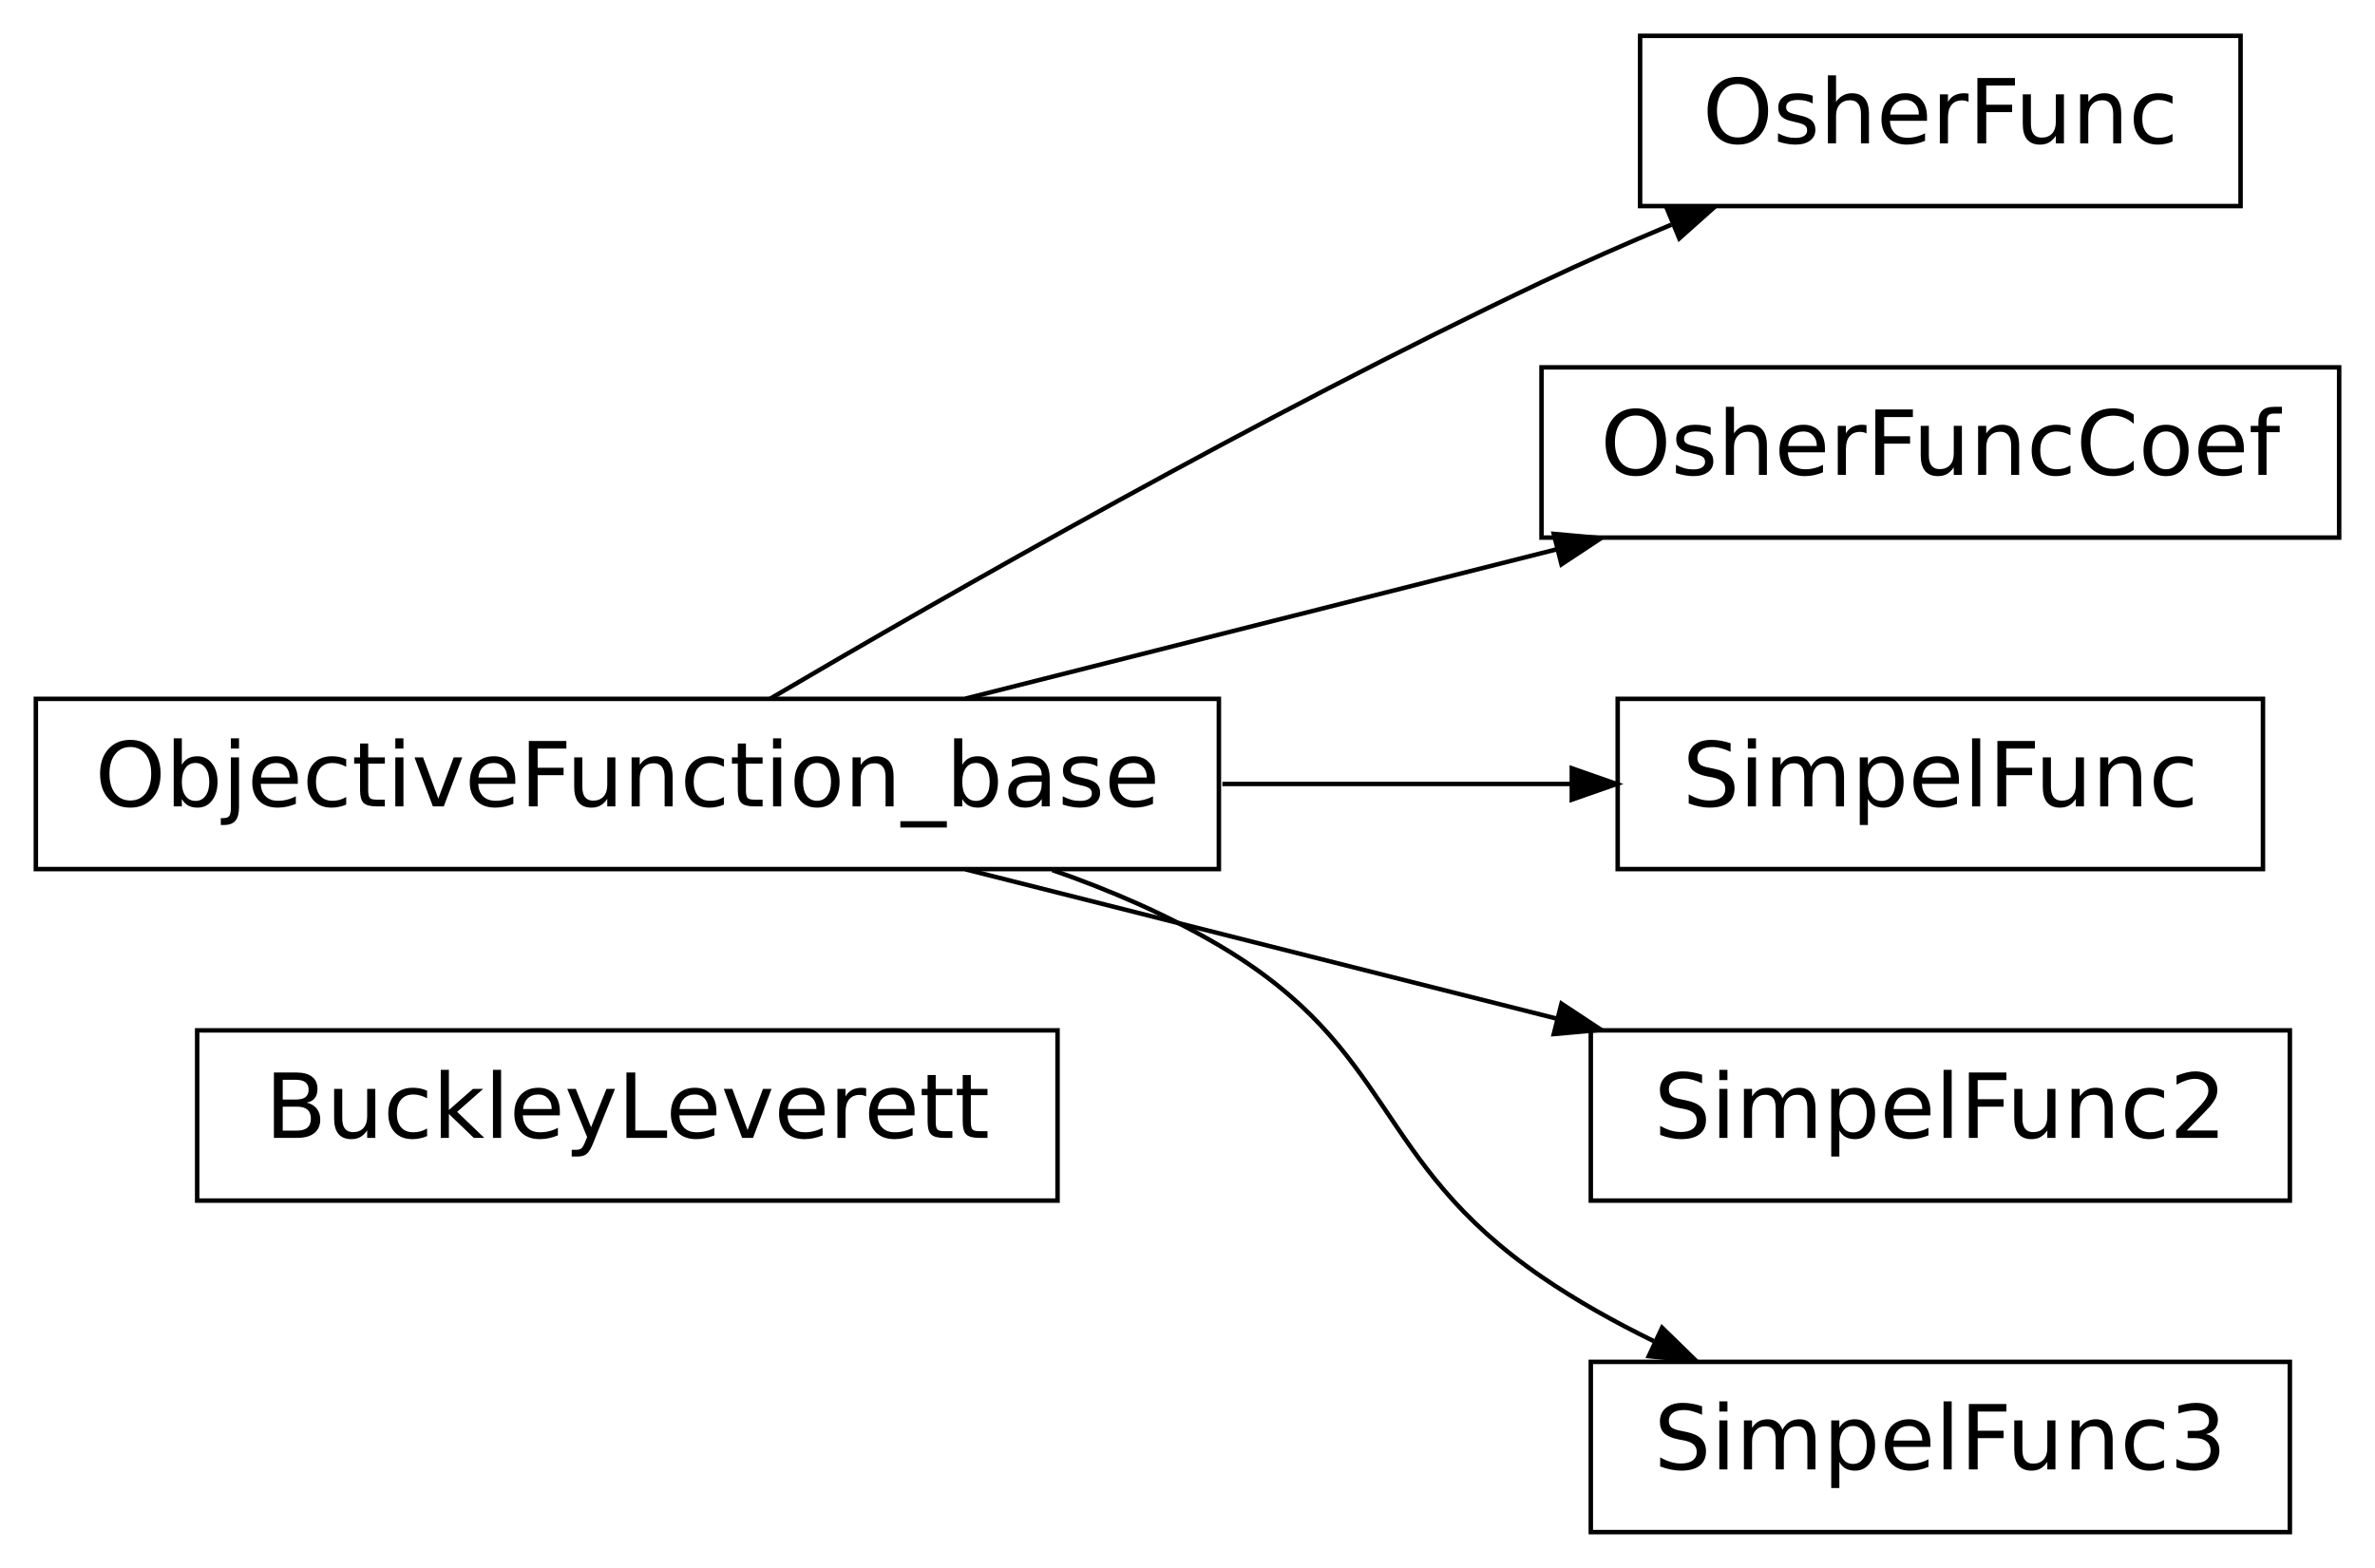
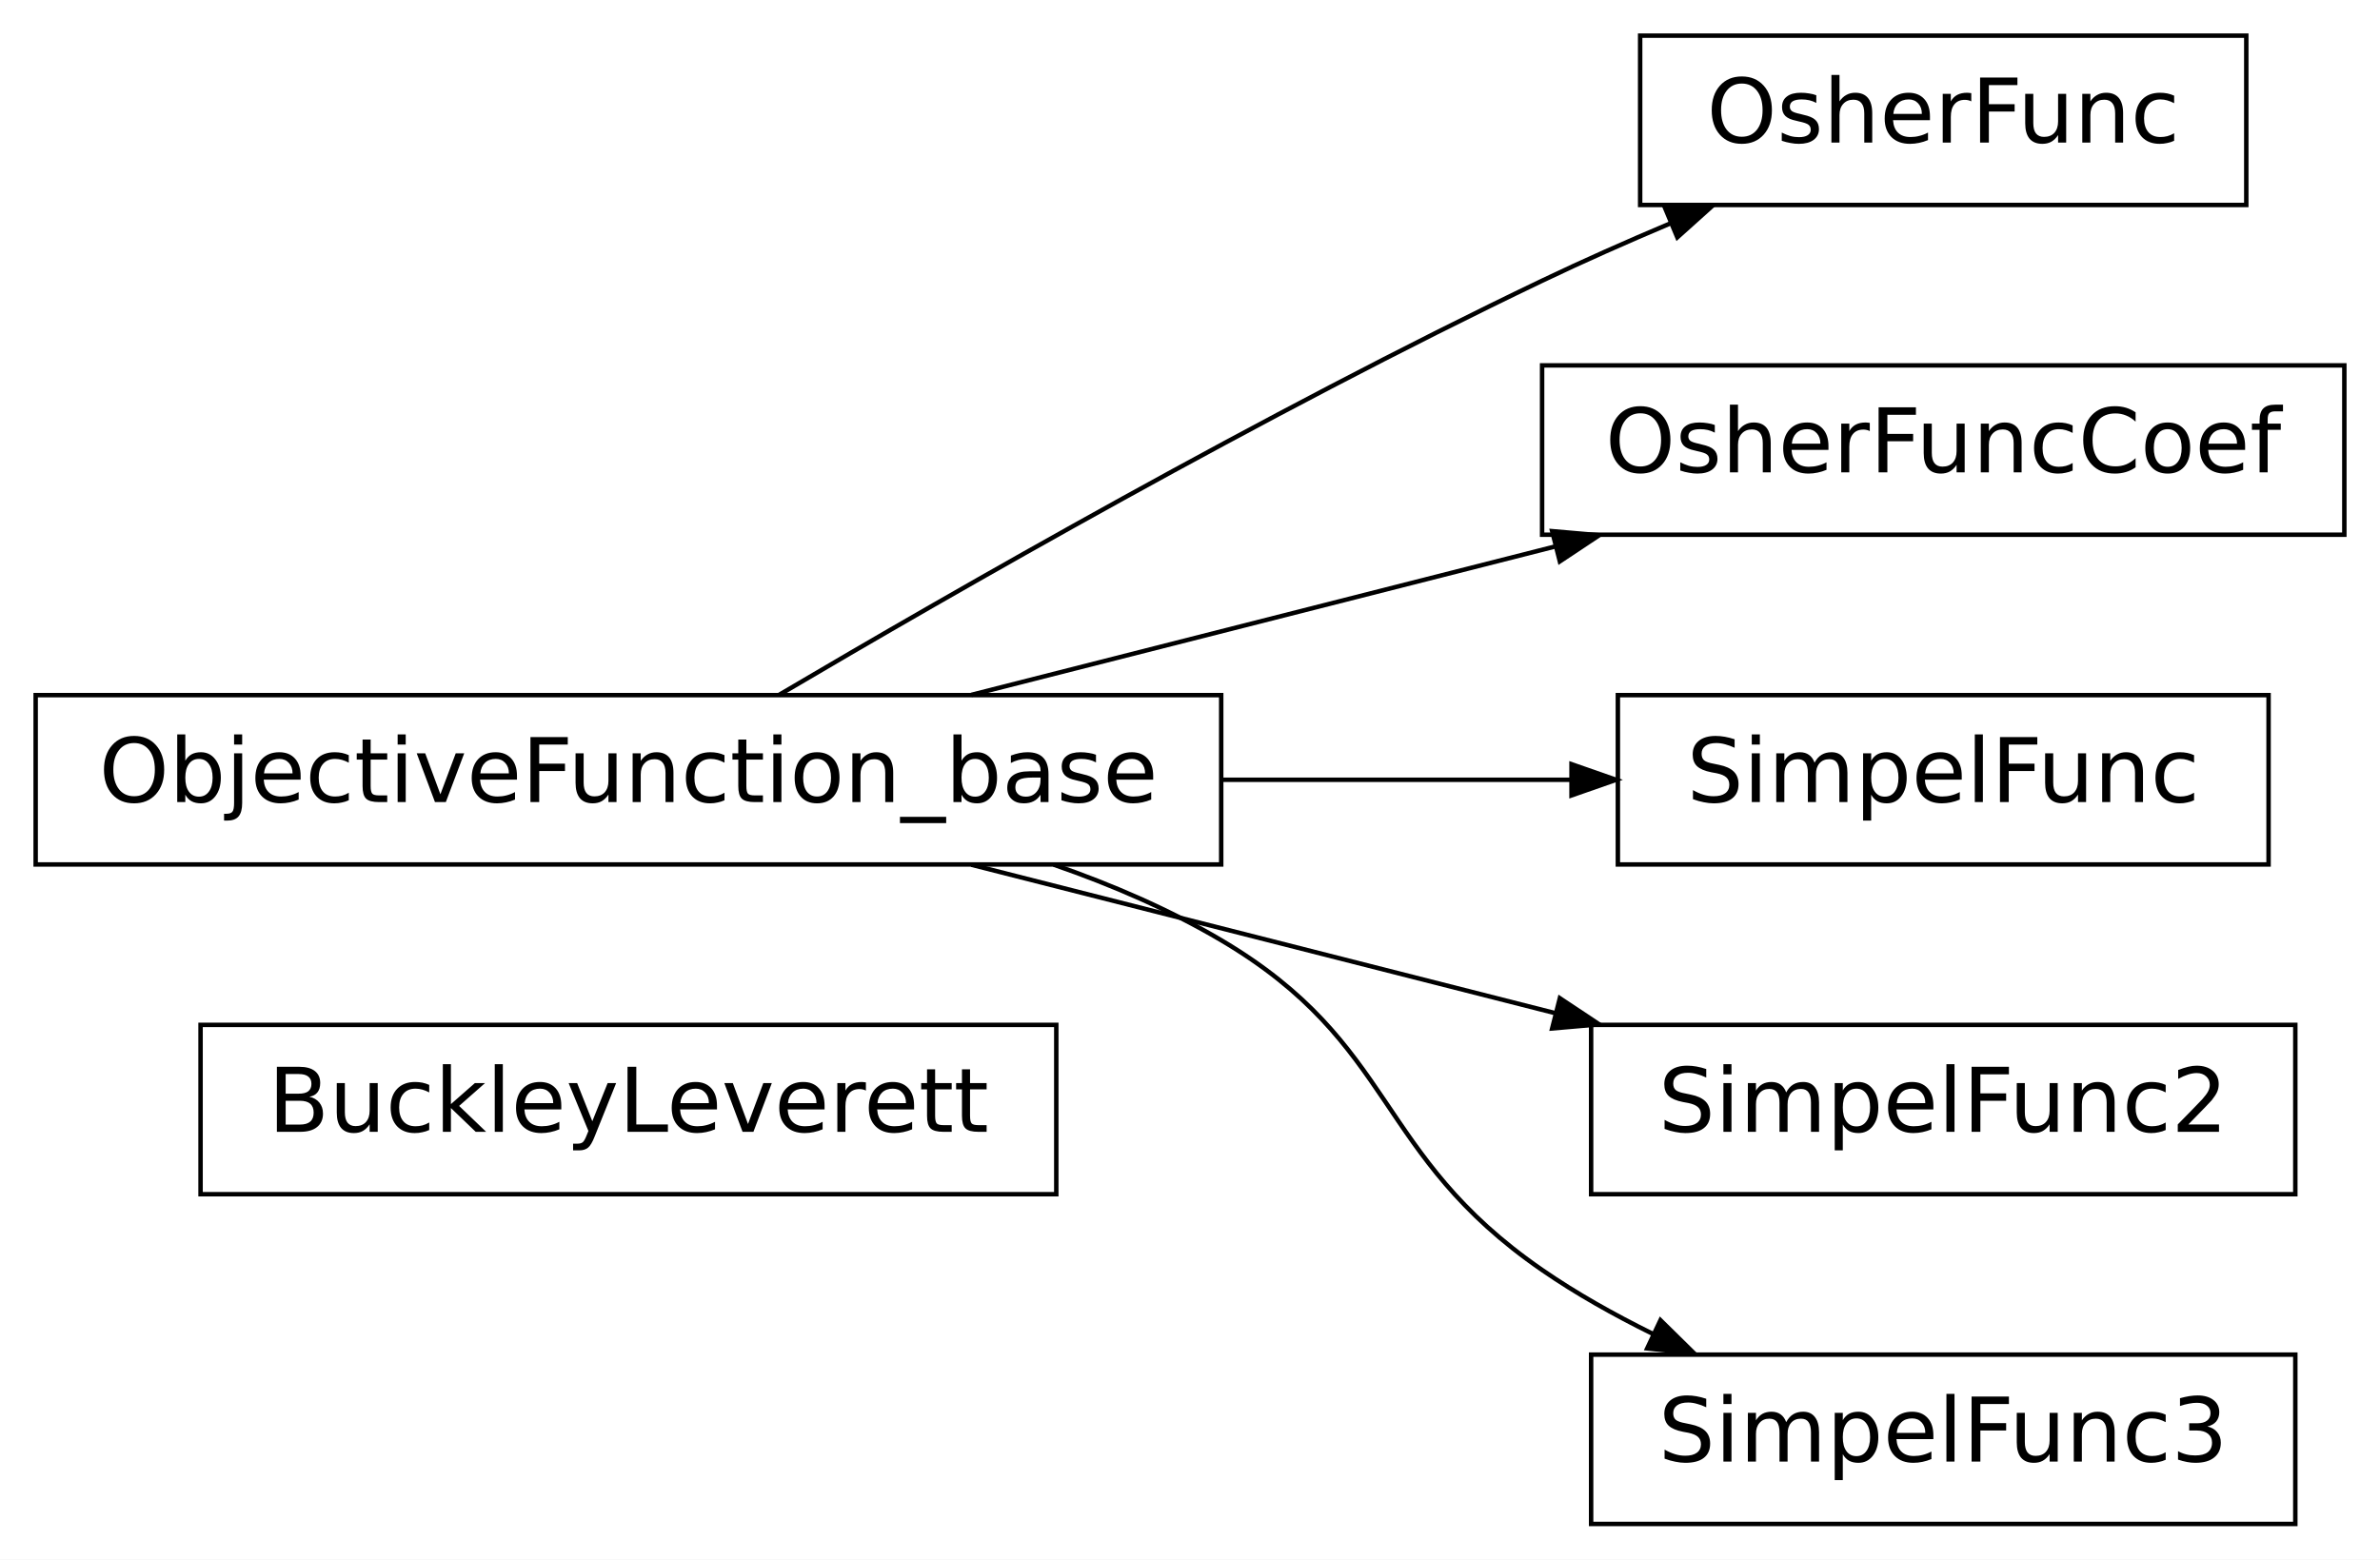
- <svg xmlns="http://www.w3.org/2000/svg" xmlns:xlink="http://www.w3.org/1999/xlink" width="265pt" height="175pt" viewBox="0.00 0.00 265.00 175.00">
+ <svg xmlns="http://www.w3.org/2000/svg" xmlns:xlink="http://www.w3.org/1999/xlink" width="267pt" height="175pt" viewBox="0.00 0.00 267.00 175.00">
  <g id="graph0" class="graph" transform="scale(1 1) rotate(0) translate(4 171)">
-     <polygon fill="#ffffff" stroke="transparent" points="-4,4 -4,-171 261,-171 261,4 -4,4" />
+     <polygon fill="white" stroke="transparent" points="-4,4 -4,-171 263,-171 263,4 -4,4" />
    <g id="node1" class="node">
      <g id="a_node1">
        <a xlink:href="../api/proteus.ObjectiveFunctions.html#proteus.ObjectiveFunctions.BuckleyLeverett" xlink:title="BuckleyLeverett" target="_top">
-           <polygon fill="none" stroke="#000000" stroke-width=".5" points="114,-56 18,-56 18,-37 114,-37 114,-56" />
-           <text text-anchor="middle" x="66" y="-44" font-family="Vera Sans, DejaVu Sans, Liberation Sans, Arial, Helvetica, sans" font-size="10.00" fill="#000000">BuckleyLeverett</text>
+           <polygon fill="none" stroke="black" stroke-width="0.5" points="114.5,-56 18.5,-56 18.5,-37 114.5,-37 114.5,-56" />
+           <text text-anchor="middle" x="66.5" y="-44" font-family="Vera Sans, DejaVu Sans, Liberation Sans, Arial, Helvetica, sans" font-size="10.00">BuckleyLeverett</text>
        </a>
      </g>
    </g>
    <g id="node2" class="node">
      <g id="a_node2">
        <a xlink:href="../proteus.Optimizers.html#proteus.Optimizers.ObjectiveFunction_base" xlink:title="ObjectiveFunction_base" target="_top">
-           <polygon fill="none" stroke="#000000" stroke-width=".5" points="132,-93 0,-93 0,-74 132,-74 132,-93" />
-           <text text-anchor="middle" x="66" y="-81" font-family="Vera Sans, DejaVu Sans, Liberation Sans, Arial, Helvetica, sans" font-size="10.00" fill="#000000">ObjectiveFunction_base</text>
+           <polygon fill="none" stroke="black" stroke-width="0.5" points="133,-93 0,-93 0,-74 133,-74 133,-93" />
+           <text text-anchor="middle" x="66.5" y="-81" font-family="Vera Sans, DejaVu Sans, Liberation Sans, Arial, Helvetica, sans" font-size="10.00">ObjectiveFunction_base</text>
        </a>
      </g>
    </g>
    <g id="node3" class="node">
      <g id="a_node3">
        <a xlink:href="../api/proteus.ObjectiveFunctions.html#proteus.ObjectiveFunctions.OsherFunc" xlink:title="OsherFunc" target="_top">
-           <polygon fill="none" stroke="#000000" stroke-width=".5" points="246,-167 179,-167 179,-148 246,-148 246,-167" />
-           <text text-anchor="middle" x="212.5" y="-155" font-family="Vera Sans, DejaVu Sans, Liberation Sans, Arial, Helvetica, sans" font-size="10.00" fill="#000000">OsherFunc</text>
+           <polygon fill="none" stroke="black" stroke-width="0.5" points="248,-167 180,-167 180,-148 248,-148 248,-167" />
+           <text text-anchor="middle" x="214" y="-155" font-family="Vera Sans, DejaVu Sans, Liberation Sans, Arial, Helvetica, sans" font-size="10.00">OsherFunc</text>
        </a>
      </g>
    </g>
    <g id="edge1" class="edge">
-       <path fill="none" stroke="#000000" stroke-width=".5" d="M81.946,-93.022C101.766,-104.676 136.793,-124.685 168,-139.5 172.63,-141.698 177.604,-143.879 182.489,-145.924" />
-       <polygon fill="#000000" stroke="#000000" stroke-width=".5" points="182.038,-147.631 187.328,-147.919 183.373,-144.395 182.038,-147.631" />
+       <path fill="none" stroke="black" stroke-width="0.5" d="M83.37,-93.01C103.1,-104.65 137.96,-124.65 169,-139.5 173.58,-141.69 178.5,-143.87 183.33,-145.91" />
+       <polygon fill="black" stroke="black" stroke-width="0.5" points="182.82,-147.6 188.11,-147.91 184.17,-144.37 182.82,-147.6" />
    </g>
    <g id="node4" class="node">
      <g id="a_node4">
        <a xlink:href="../api/proteus.ObjectiveFunctions.html#proteus.ObjectiveFunctions.OsherFuncCoef" xlink:title="OsherFuncCoef" target="_top">
-           <polygon fill="none" stroke="#000000" stroke-width=".5" points="257,-130 168,-130 168,-111 257,-111 257,-130" />
-           <text text-anchor="middle" x="212.5" y="-118" font-family="Vera Sans, DejaVu Sans, Liberation Sans, Arial, Helvetica, sans" font-size="10.00" fill="#000000">OsherFuncCoef</text>
+           <polygon fill="none" stroke="black" stroke-width="0.5" points="259,-130 169,-130 169,-111 259,-111 259,-130" />
+           <text text-anchor="middle" x="214" y="-118" font-family="Vera Sans, DejaVu Sans, Liberation Sans, Arial, Helvetica, sans" font-size="10.00">OsherFuncCoef</text>
        </a>
      </g>
    </g>
    <g id="edge2" class="edge">
-       <path fill="none" stroke="#000000" stroke-width=".5" d="M103.727,-93.028C123.898,-98.123 148.812,-104.415 169.703,-109.691" />
-       <polygon fill="#000000" stroke="#000000" stroke-width=".5" points="169.37,-111.412 174.646,-110.94 170.227,-108.019 169.37,-111.412" />
+       <path fill="none" stroke="black" stroke-width="0.5" d="M104.97,-93.03C125,-98.12 149.75,-104.41 170.5,-109.69" />
+       <polygon fill="black" stroke="black" stroke-width="0.5" points="170.13,-111.4 175.4,-110.94 170.99,-108.01 170.13,-111.4" />
    </g>
    <g id="node5" class="node">
      <g id="a_node5">
        <a xlink:href="../api/proteus.ObjectiveFunctions.html#proteus.ObjectiveFunctions.SimpelFunc" xlink:title="SimpelFunc" target="_top">
-           <polygon fill="none" stroke="#000000" stroke-width=".5" points="248.5,-93 176.5,-93 176.5,-74 248.5,-74 248.5,-93" />
-           <text text-anchor="middle" x="212.5" y="-81" font-family="Vera Sans, DejaVu Sans, Liberation Sans, Arial, Helvetica, sans" font-size="10.00" fill="#000000">SimpelFunc</text>
+           <polygon fill="none" stroke="black" stroke-width="0.5" points="250.5,-93 177.5,-93 177.5,-74 250.5,-74 250.5,-93" />
+           <text text-anchor="middle" x="214" y="-81" font-family="Vera Sans, DejaVu Sans, Liberation Sans, Arial, Helvetica, sans" font-size="10.00">SimpelFunc</text>
        </a>
      </g>
    </g>
    <g id="edge3" class="edge">
-       <path fill="none" stroke="#000000" stroke-width=".5" d="M132.392,-83.5C145.641,-83.5 159.191,-83.5 171.29,-83.5" />
-       <polygon fill="#000000" stroke="#000000" stroke-width=".5" points="171.381,-85.25 176.381,-83.5 171.381,-81.75 171.381,-85.25" />
+       <path fill="none" stroke="black" stroke-width="0.5" d="M133.01,-83.5C146.35,-83.5 160.01,-83.5 172.18,-83.5" />
+       <polygon fill="black" stroke="black" stroke-width="0.5" points="172.3,-85.25 177.3,-83.5 172.3,-81.75 172.3,-85.25" />
    </g>
    <g id="node6" class="node">
      <g id="a_node6">
        <a xlink:href="../api/proteus.ObjectiveFunctions.html#proteus.ObjectiveFunctions.SimpelFunc2" xlink:title="SimpelFunc2" target="_top">
-           <polygon fill="none" stroke="#000000" stroke-width=".5" points="251.5,-56 173.5,-56 173.5,-37 251.5,-37 251.5,-56" />
-           <text text-anchor="middle" x="212.5" y="-44" font-family="Vera Sans, DejaVu Sans, Liberation Sans, Arial, Helvetica, sans" font-size="10.00" fill="#000000">SimpelFunc2</text>
+           <polygon fill="none" stroke="black" stroke-width="0.5" points="253.5,-56 174.5,-56 174.5,-37 253.5,-37 253.5,-56" />
+           <text text-anchor="middle" x="214" y="-44" font-family="Vera Sans, DejaVu Sans, Liberation Sans, Arial, Helvetica, sans" font-size="10.00">SimpelFunc2</text>
        </a>
      </g>
    </g>
    <g id="edge4" class="edge">
-       <path fill="none" stroke="#000000" stroke-width=".5" d="M103.727,-73.972C123.898,-68.877 148.812,-62.585 169.703,-57.309" />
-       <polygon fill="#000000" stroke="#000000" stroke-width=".5" points="170.227,-58.981 174.646,-56.06 169.37,-55.588 170.227,-58.981" />
+       <path fill="none" stroke="black" stroke-width="0.5" d="M104.97,-73.97C125,-68.88 149.75,-62.59 170.5,-57.31" />
+       <polygon fill="black" stroke="black" stroke-width="0.5" points="170.99,-58.99 175.4,-56.06 170.13,-55.6 170.99,-58.99" />
    </g>
    <g id="node7" class="node">
      <g id="a_node7">
        <a xlink:href="../api/proteus.ObjectiveFunctions.html#proteus.ObjectiveFunctions.SimpelFunc3" xlink:title="SimpelFunc3" target="_top">
-           <polygon fill="none" stroke="#000000" stroke-width=".5" points="251.5,-19 173.5,-19 173.5,0 251.5,0 251.5,-19" />
-           <text text-anchor="middle" x="212.5" y="-7" font-family="Vera Sans, DejaVu Sans, Liberation Sans, Arial, Helvetica, sans" font-size="10.00" fill="#000000">SimpelFunc3</text>
+           <polygon fill="none" stroke="black" stroke-width="0.5" points="253.5,-19 174.5,-19 174.5,0 253.5,0 253.5,-19" />
+           <text text-anchor="middle" x="214" y="-7" font-family="Vera Sans, DejaVu Sans, Liberation Sans, Arial, Helvetica, sans" font-size="10.00">SimpelFunc3</text>
        </a>
      </g>
    </g>
    <g id="edge5" class="edge">
-       <path fill="none" stroke="#000000" stroke-width=".5" d="M113.416,-73.892C119.889,-71.639 126.27,-68.878 132,-65.5 151.765,-53.848 149.081,-41.48 168,-28.5 171.866,-25.848 176.162,-23.449 180.516,-21.319" />
-       <polygon fill="#000000" stroke="#000000" stroke-width=".5" points="181.453,-22.812 185.245,-19.114 179.974,-19.64 181.453,-22.812" />
+       <path fill="none" stroke="black" stroke-width="0.5" d="M114.21,-73.98C120.76,-71.71 127.21,-68.92 133,-65.5 152.75,-53.83 150.11,-41.52 169,-28.5 172.82,-25.86 177.07,-23.48 181.38,-21.35" />
+       <polygon fill="black" stroke="black" stroke-width="0.5" points="182.28,-22.86 186.05,-19.15 180.79,-19.7 182.28,-22.86" />
    </g>
  </g>
</svg>
